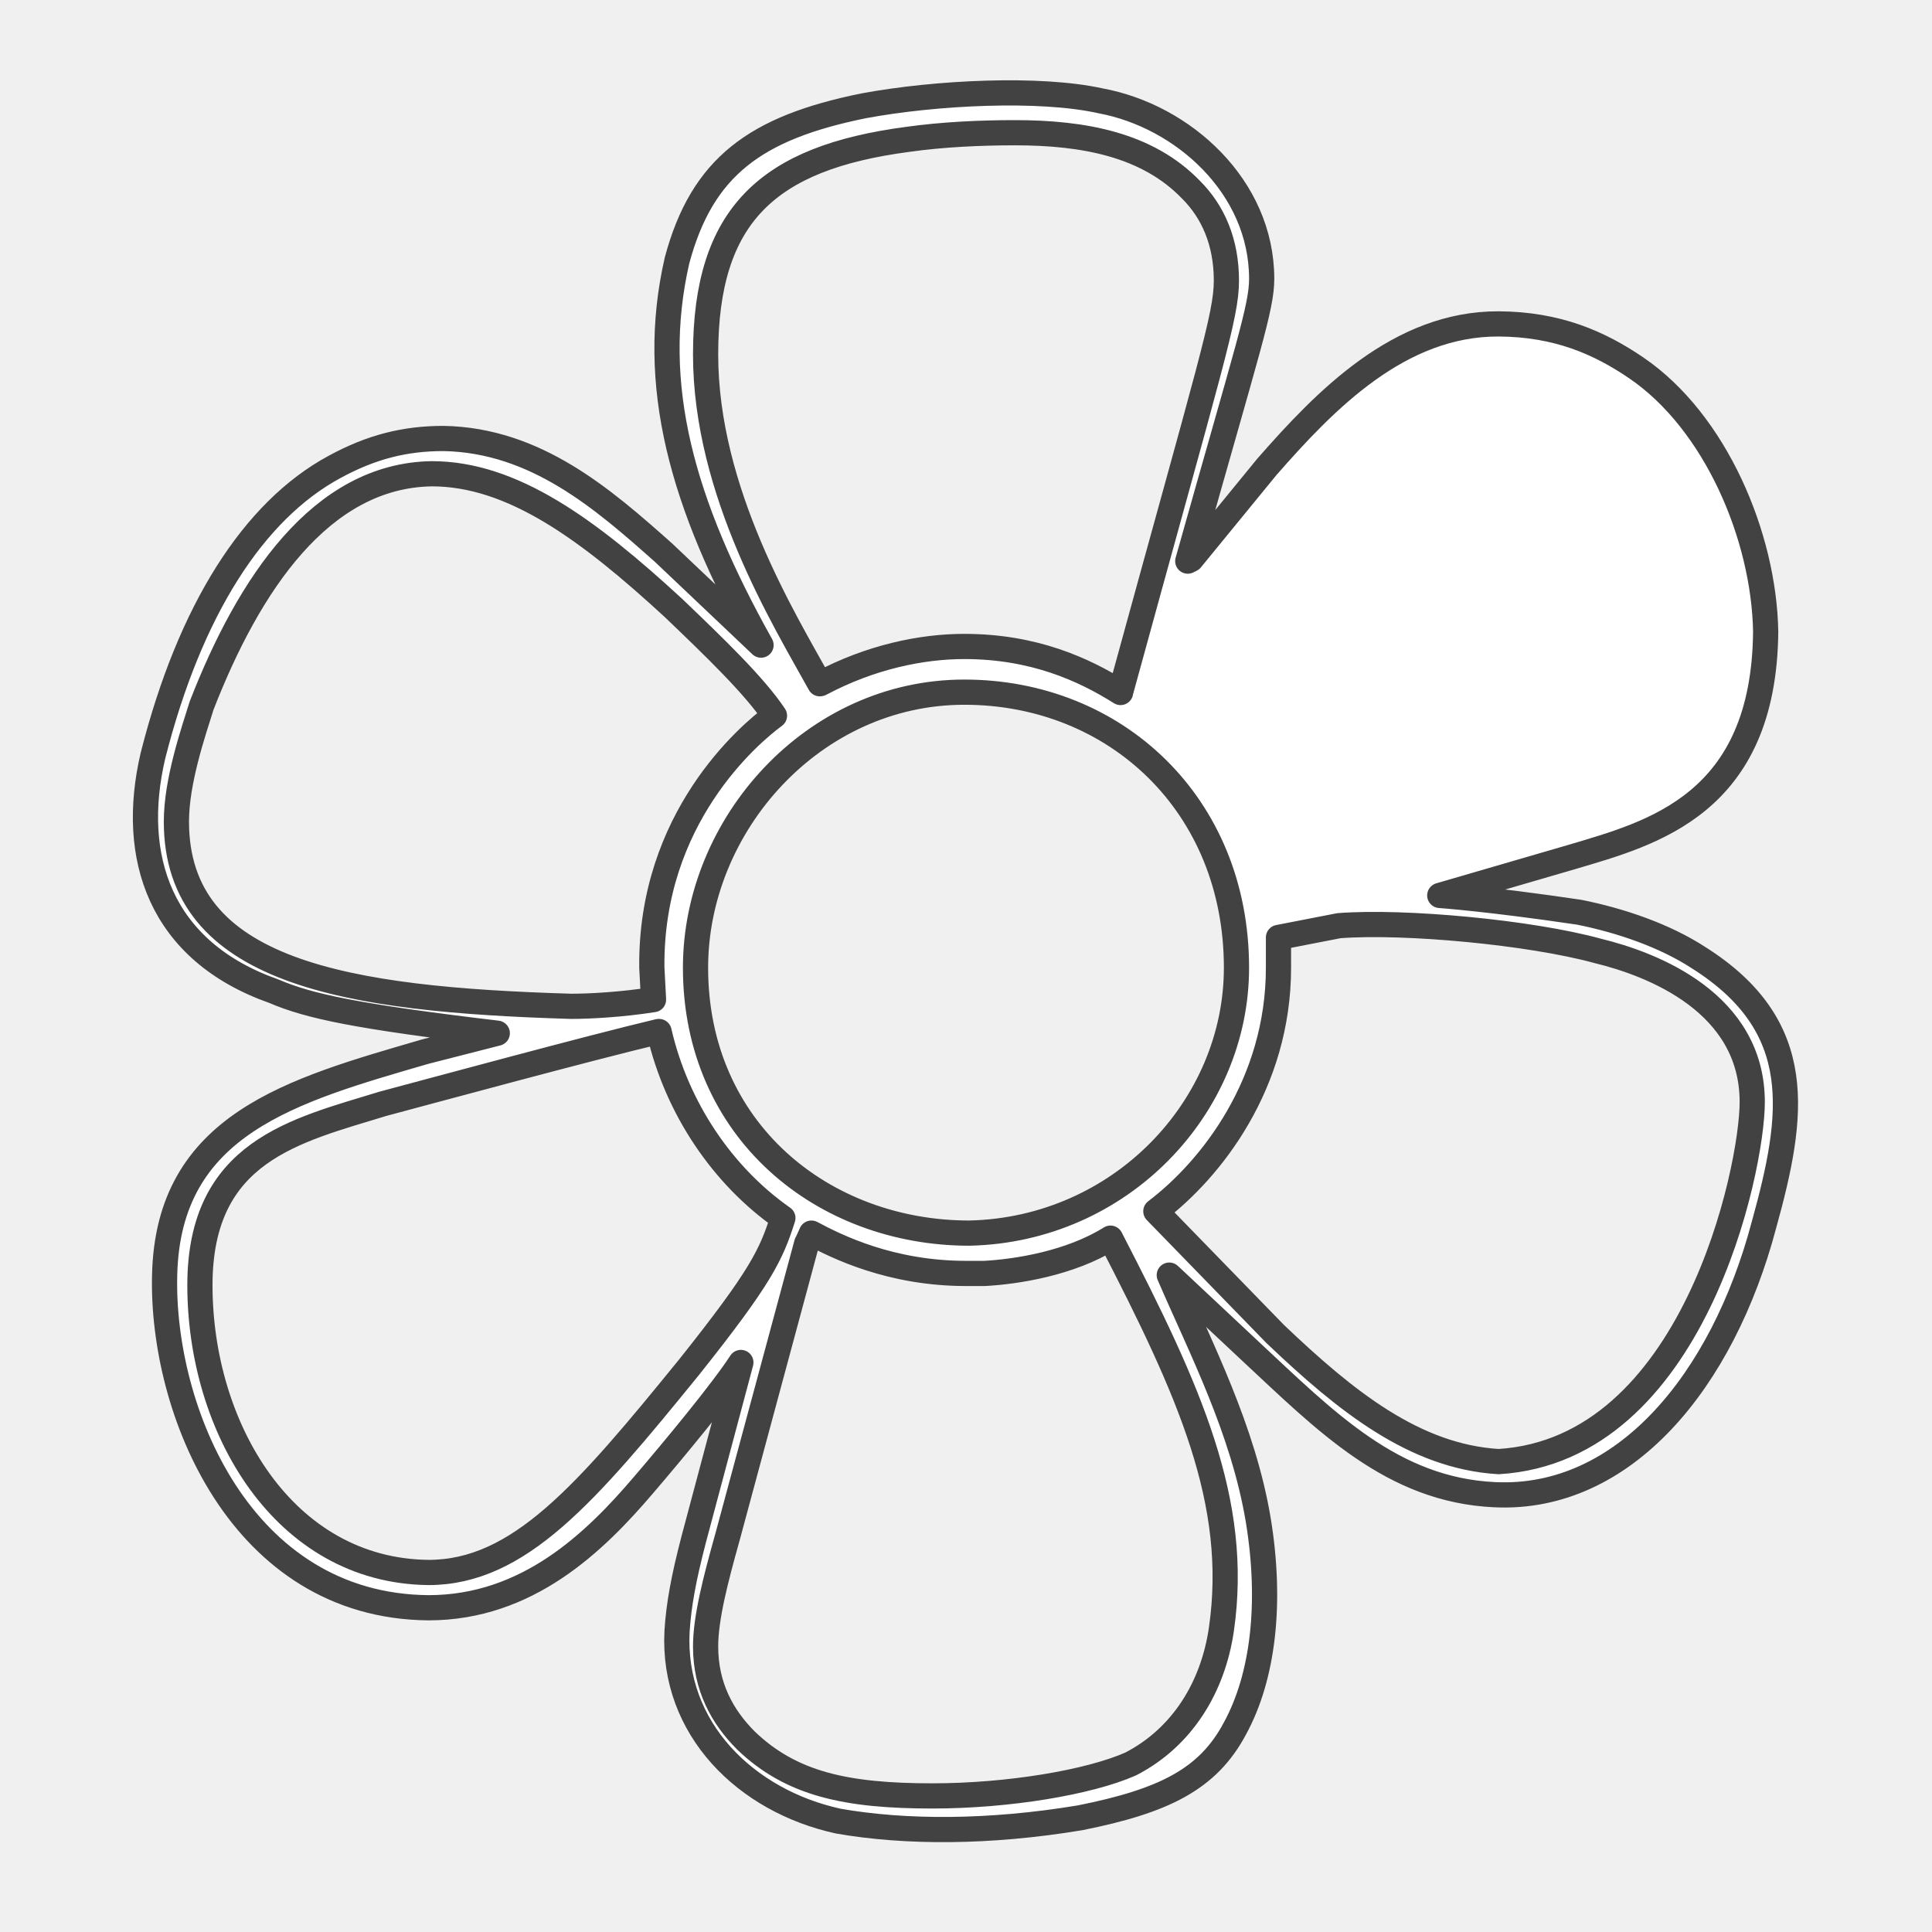
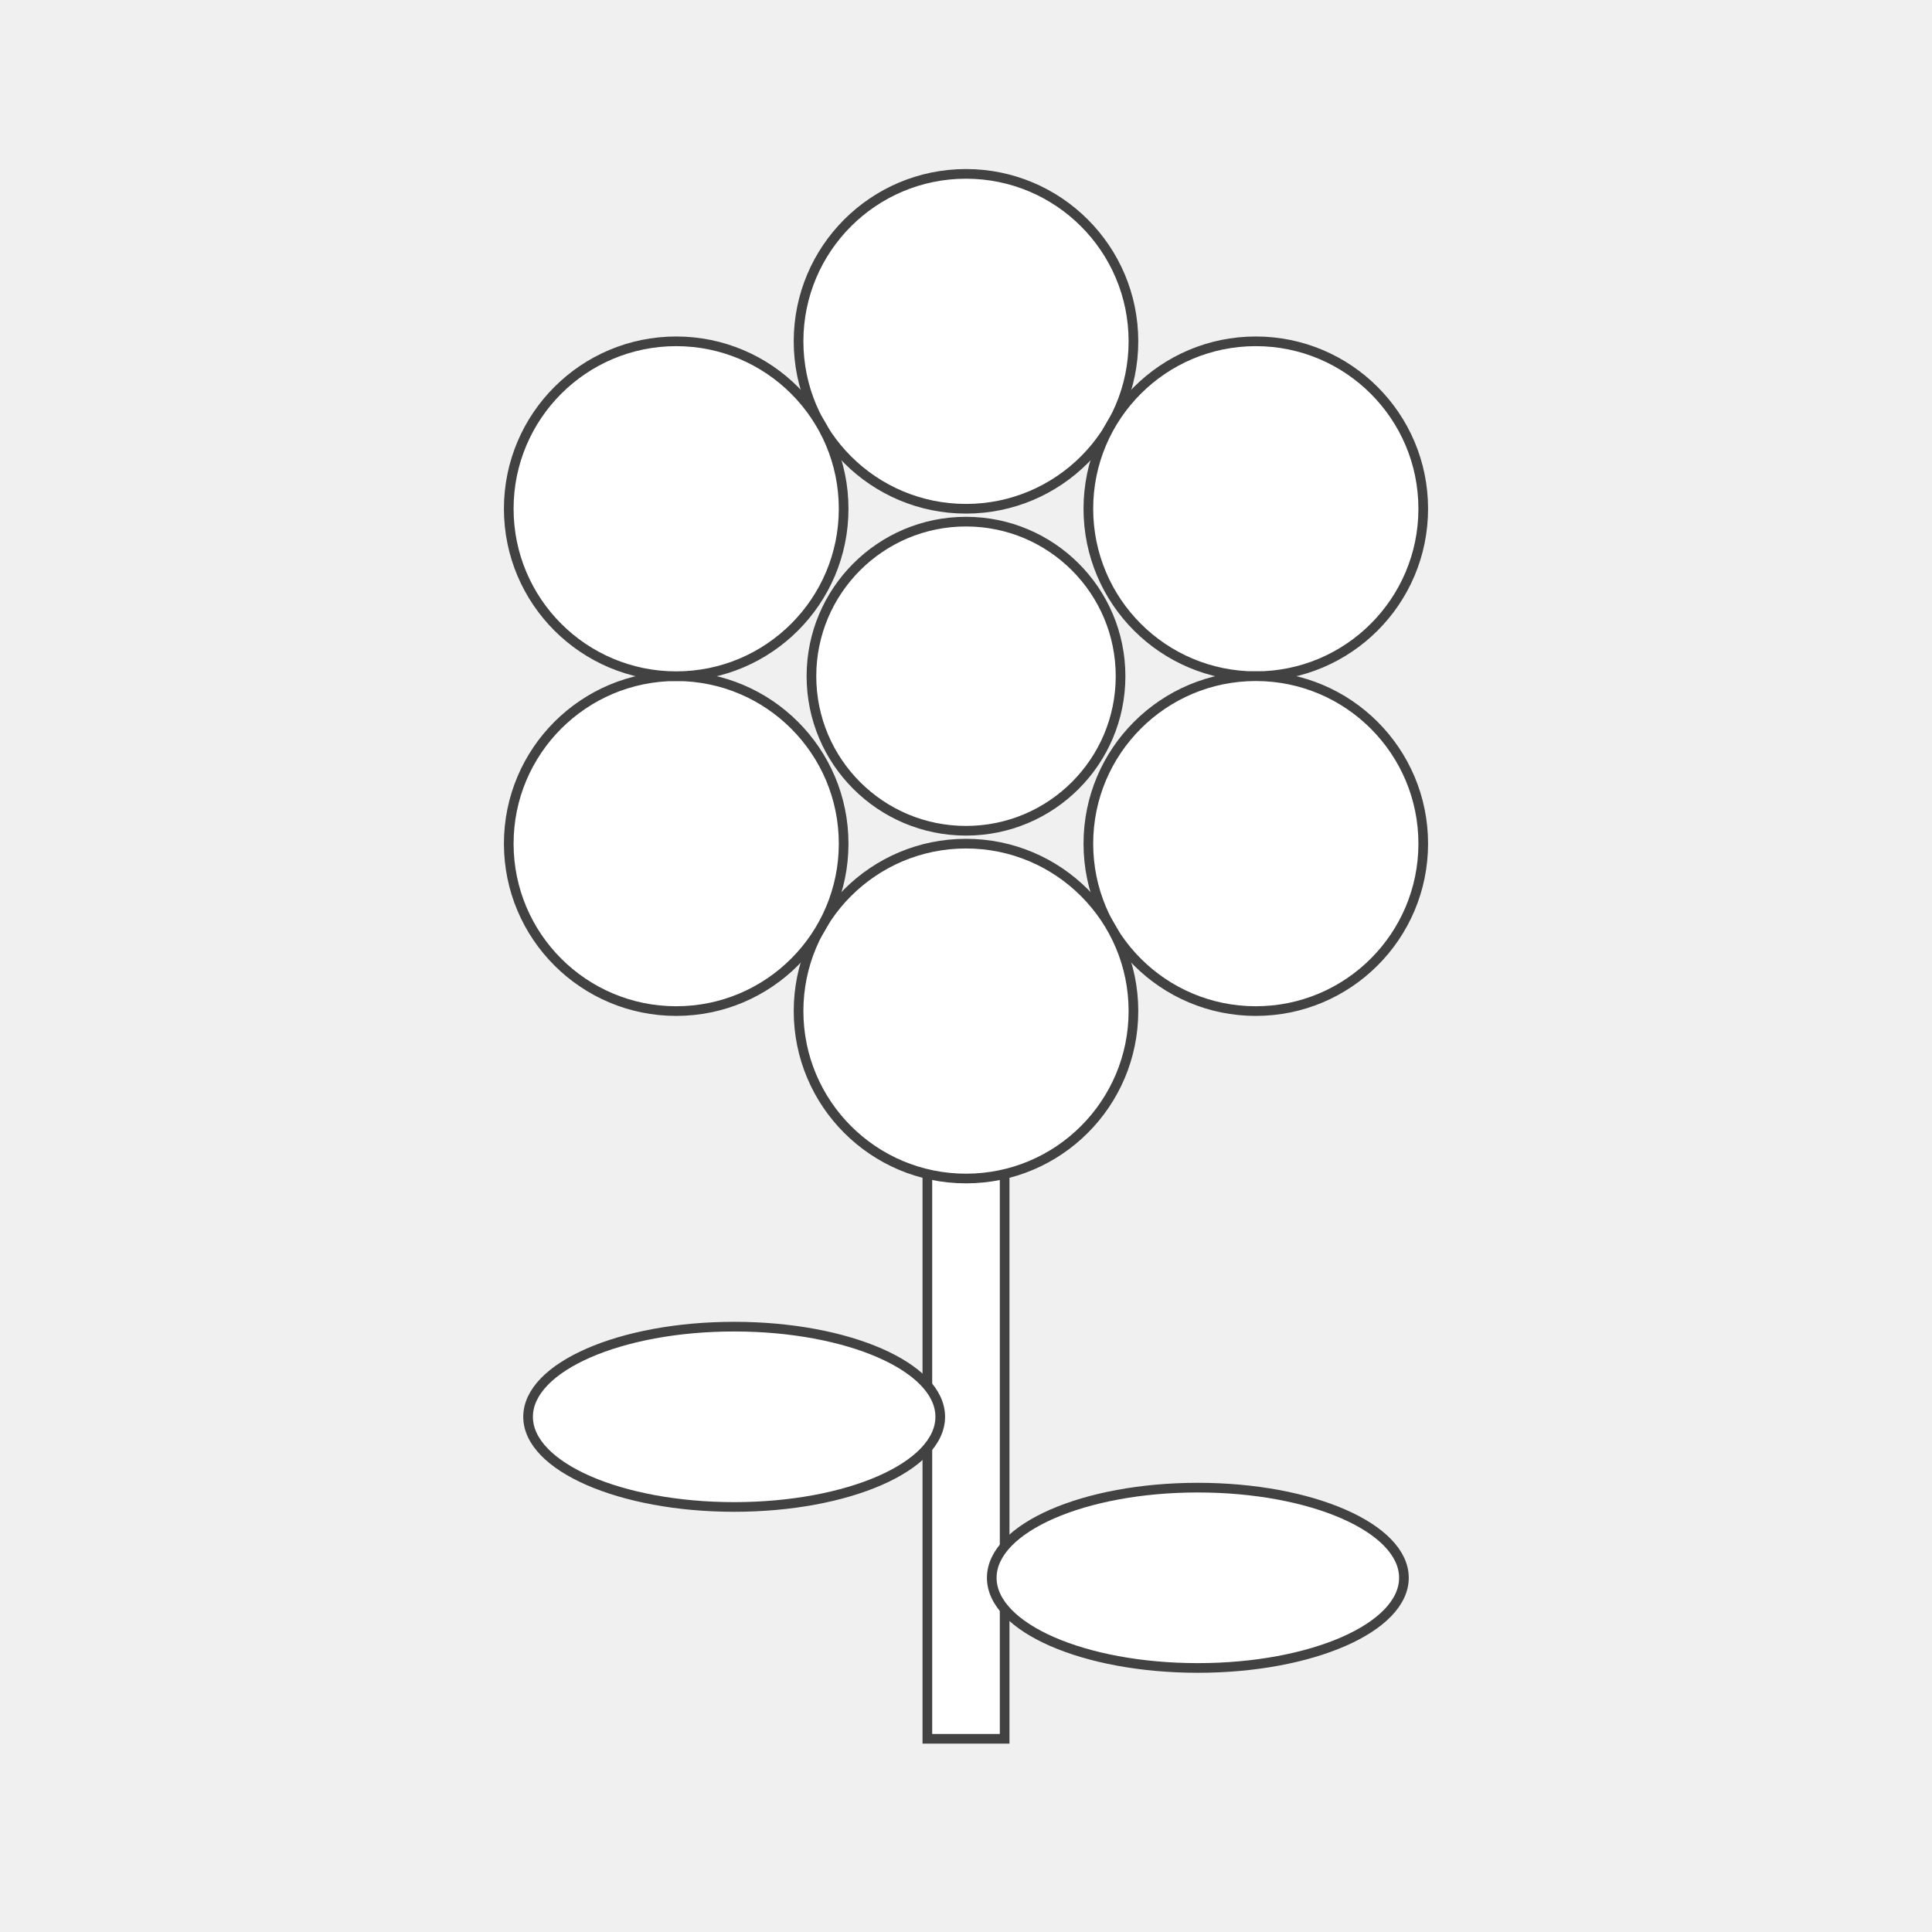
- <svg xmlns="http://www.w3.org/2000/svg" viewBox="0 0 115 115">
-   <path id="feld-blume" fill="#FFFFFF" stroke="#424242" stroke-width="1.5" stroke-linejoin="round" d="m94 54.3c-5.4-0.8-8.3-1-8.3-1l7.9-2.3c4.7-1.4 11.4-3.1 11.5-13.4-0.1-5.7-3-12.5-7.7-15.7-2.2-1.5-4.7-2.6-8.2-2.62-5.9-0.02-10.3 4.52-13.8 8.52l-4.5 5.5-0.2 0.1c3.6-12.8 4.4-15.1 4.4-16.8 0-5.5-4.7-9.7-9.6-10.6-3.6-0.8-9.8-0.5-14.1 0.3-6.4 1.3-9.6 3.6-11.1 9.2-1.7 7.4 0.3 14.5 5 22.9l-5.8-5.5c-3.6-3.2-7.6-6.7-13.1-6.8-2.3 0-4.3 0.5-6.5 1.7-4.8 2.6-8.6 8.5-10.8 17.2-1.4 6 0.4 11.6 7.2 14 2.1 0.9 4.9 1.5 13.3 2.5l-4.3 1.1c-7.9 2.3-15.3 4.3-15.5 13.3-0.2 8 4.5 19.7 15.7 19.8 5.9 0 9.9-3.9 12.8-7.3 1.8-2.1 4.7-5.6 5.8-7.3l-2.8 10.5c-0.6 2.3-0.9 3.9-1 5.5-0.3 5.8 4.1 10.1 9.6 11.3 4 0.7 9 0.7 14.4-0.2 5-1 7.6-2.3 9.2-5.3 1.7-3.1 2.2-7.5 1.4-12.4-0.9-5.4-3.4-10.2-5.3-14.6l4.8 4.5c4.51 4.2 8.47 8.29 14.57 8.57 7.7 0.37 13.57-6.77 16.03-16.07 1.8-6.5 2.6-11.8-3.9-15.9-2-1.3-4.6-2.2-7.1-2.7zm-40-46c2.1-0.3 4.4-0.4 6.4-0.4 4.1 0 7.9 0.7 10.5 3.4 1.3 1.3 2.1 3.1 2.1 5.4 0 2.1-0.9 4.8-6.3 24.5v0.02c-2.19-1.38-5.18-2.74-9.3-2.74-2.55 0-5.59 0.63-8.56 2.21-0.01 0-0.02-0.01-0.04 0.01-2.1-3.8-6.8-11.4-6.8-19.6 0-8.3 3.7-11.7 12-12.8zm-43.5 40.6c0-2.4 1-5.3 1.5-6.9 2.8-7.2 7.1-13.7 13.7-13.8 4.8 0 9.3 3.3 14.4 8 2.4 2.3 4.8 4.6 6 6.4-1.5 1.1-7.4 6.1-7.3 15l0.1 1.9c-1.9 0.3-3.8 0.4-4.9 0.4-13.4-0.4-23.5-2-23.5-11zm15 44.7c-8.6-0.1-13.6-8.6-13.6-17.1 0-8 5.7-9.2 10.9-10.8 3-0.8 12.2-3.3 16.4-4.3h0.03c1.06 4.6 3.8 8.6 7.37 11.1-0.7 2.2-1.3 3.5-5.6 8.9-6.1 7.5-10.1 12.2-15.5 12.2zm40.6-19.9c4.7 9.1 7.7 15.7 6.6 23.3-0.5 3.4-2.3 6.4-5.4 8-2.5 1.1-7.3 1.9-11.8 1.9-5.1 0-8.4-0.7-11.1-3.3-1.4-1.4-2.4-3.2-2.4-5.6 0-1.7 0.6-4 1.3-6.5l4.72-17.5v0.02l0.28-0.62c1.5 0.8 4.7 2.4 9.2 2.4h1.1c1.9-0.1 5.1-0.6 7.5-2.1zm-8.4-0.3c-8.7 0-16.3-6.1-16.3-15.8 0-8.5 7-16.4 16-16.4s16.2 6.7 16.2 16.4c0 8.3-6.9 15.6-15.9 15.8zm31.5 13.6c-5-0.3-9.1-3.6-13.3-7.6l-7.1-7.3c3.3-2.5 7.3-7.6 7.3-14.5v-1.8l3.6-0.7c3.9-0.3 11.4 0.4 15.4 1.5 3.3 0.8 9.2 3.1 9.2 9 0 4-3.5 20.7-15.1 21.4z" />
+ <svg xmlns="http://www.w3.org/2000/svg" viewBox="0 0 300 300">
+   <g data-layer="0">
+     <rect id="feld-stiel" x="144" y="165" width="12" height="105" fill="#FFFFFF" stroke="#424242" stroke-width="1.5" />
+     <ellipse id="feld-blatt-links" cx="114" cy="220" rx="32" ry="14" fill="#FFFFFF" stroke="#424242" stroke-width="1.5" />
+     <ellipse id="feld-blatt-rechts" cx="186" cy="245" rx="32" ry="14" fill="#FFFFFF" stroke="#424242" stroke-width="1.5" />
+   </g>
+   <g data-layer="1">
+     <circle id="feld-blatt-oben" cx="150" cy="53" r="26" fill="#FFFFFF" stroke="#424242" stroke-width="1.5" />
+     <circle id="feld-blatt-rechts-oben" cx="195" cy="79" r="26" fill="#FFFFFF" stroke="#424242" stroke-width="1.5" />
+     <circle id="feld-blatt-rechts-unten" cx="195" cy="131" r="26" fill="#FFFFFF" stroke="#424242" stroke-width="1.5" />
+     <circle id="feld-blatt-unten" cx="150" cy="157" r="26" fill="#FFFFFF" stroke="#424242" stroke-width="1.5" />
+     <circle id="feld-blatt-links-unten" cx="105" cy="131" r="26" fill="#FFFFFF" stroke="#424242" stroke-width="1.5" />
+     <circle id="feld-blatt-links-oben" cx="105" cy="79" r="26" fill="#FFFFFF" stroke="#424242" stroke-width="1.5" />
+   </g>
+   <g data-layer="2">
+     <circle id="feld-mitte" cx="150" cy="105" r="24" fill="#FFFFFF" stroke="#424242" stroke-width="1.5" />
+   </g>
</svg>
